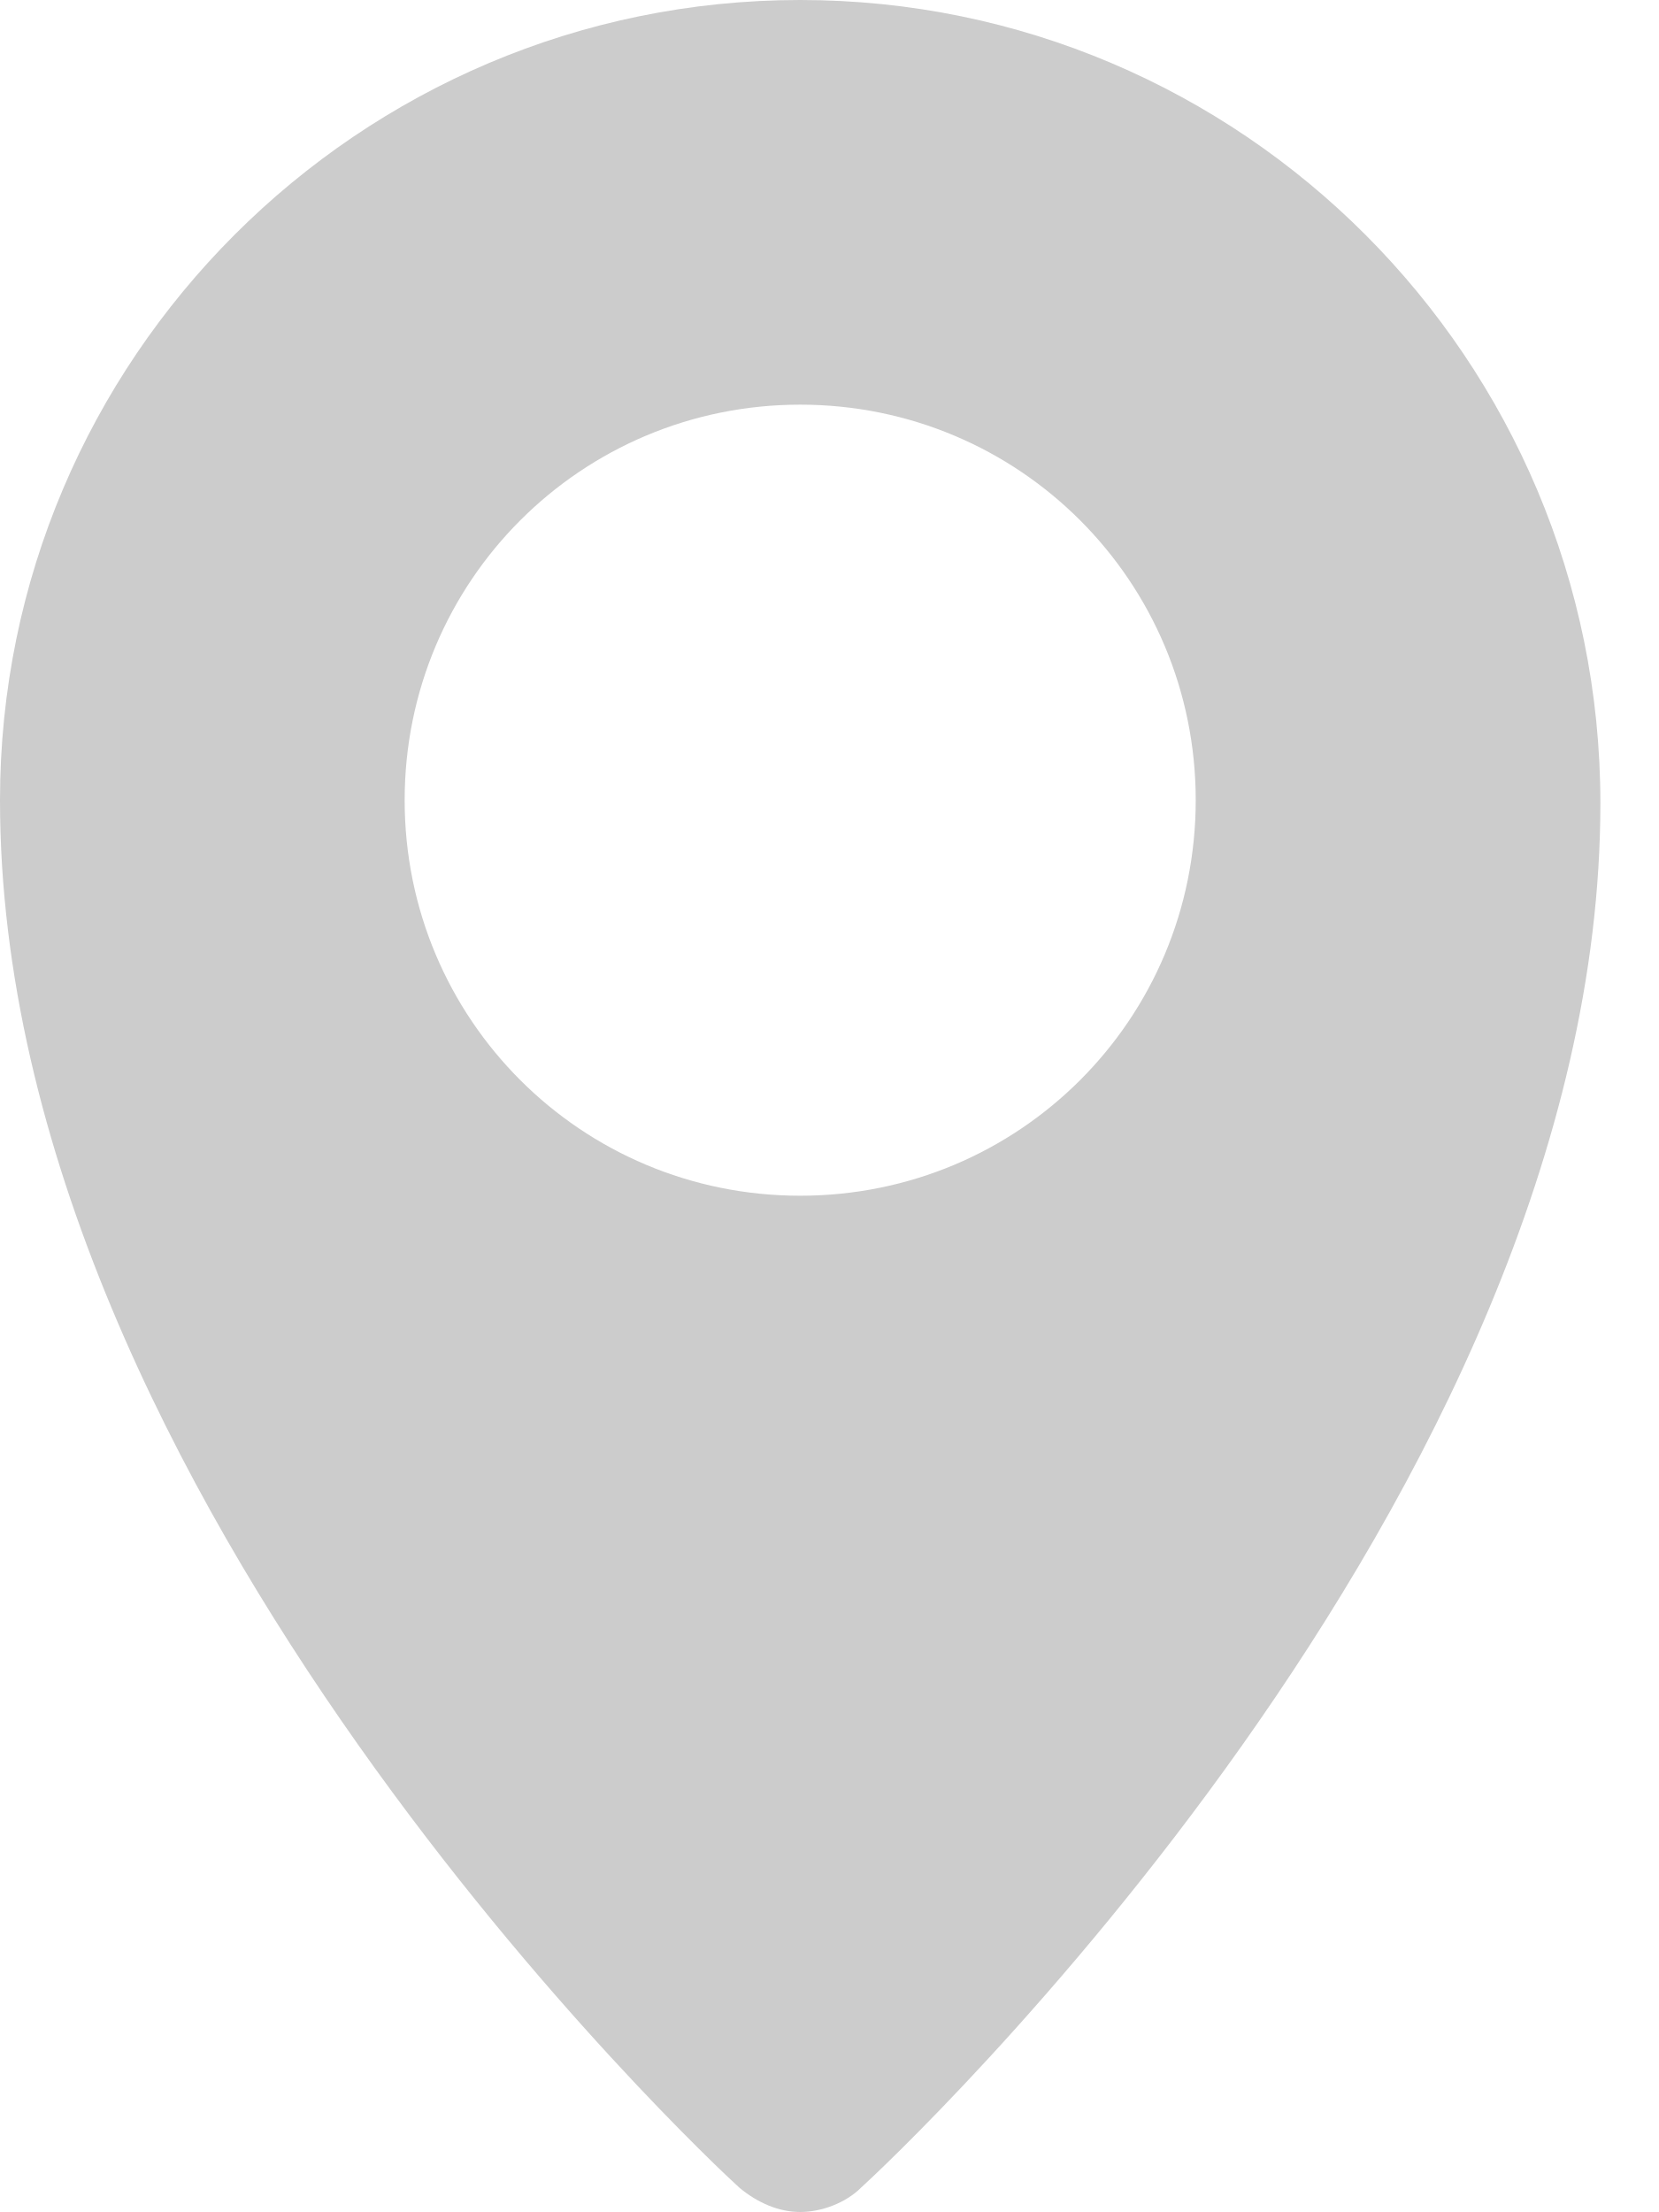
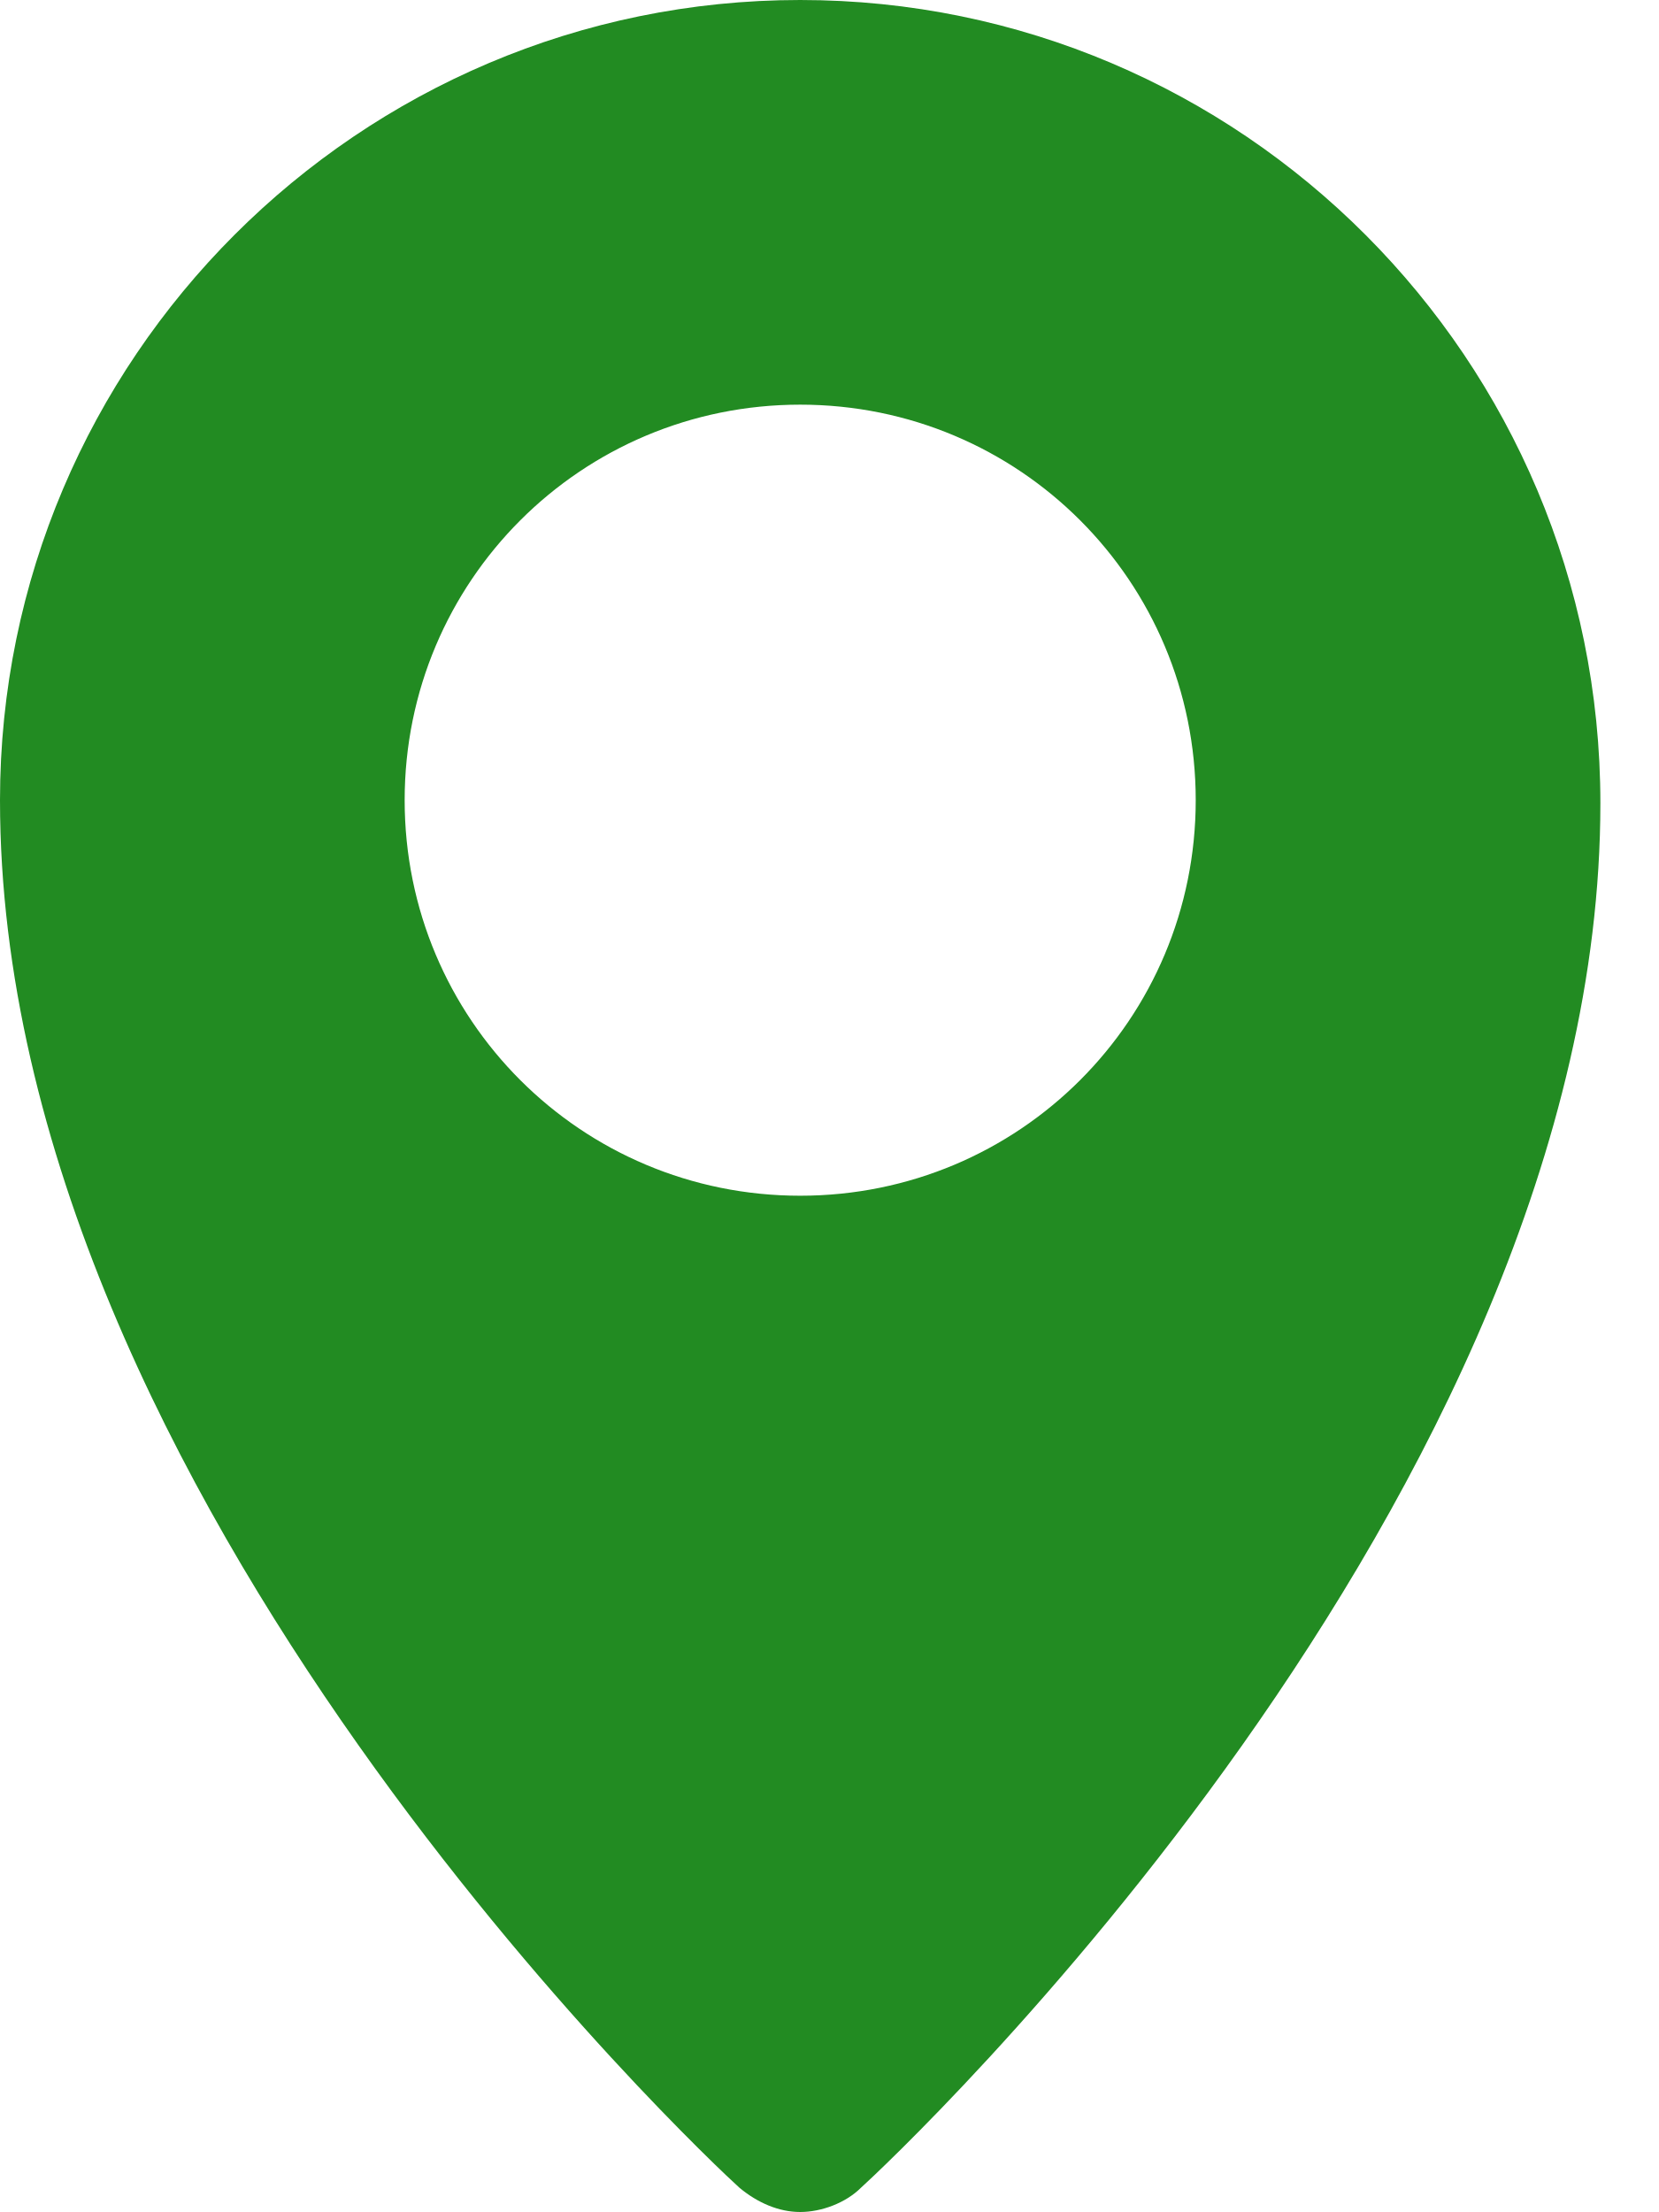
<svg xmlns="http://www.w3.org/2000/svg" width="12" height="16" viewBox="0 0 12 16" fill="none">
-   <path d="M5.348 15.824C5.48 15.934 5.634 16 5.788 16C5.942 16 6.118 15.934 6.228 15.824C6.448 15.626 11.576 10.828 11.576 5.81C11.576 2.597 8.979 0 5.788 0C2.597 0 0 2.597 0 5.788C0 10.828 5.128 15.626 5.348 15.824ZM2.927 5.788C2.927 4.204 4.204 2.927 5.788 2.927C7.373 2.927 8.649 4.204 8.649 5.788C8.649 7.373 7.373 8.649 5.788 8.649C4.204 8.649 2.927 7.373 2.927 5.788Z" fill="rgba(0, 0, 0, 0.2)" />
+   <path d="M5.348 15.824C5.48 15.934 5.634 16 5.788 16C5.942 16 6.118 15.934 6.228 15.824C6.448 15.626 11.576 10.828 11.576 5.81C11.576 2.597 8.979 0 5.788 0C2.597 0 0 2.597 0 5.788C0 10.828 5.128 15.626 5.348 15.824ZM2.927 5.788C2.927 4.204 4.204 2.927 5.788 2.927C7.373 2.927 8.649 4.204 8.649 5.788C8.649 7.373 7.373 8.649 5.788 8.649C4.204 8.649 2.927 7.373 2.927 5.788Z" fill="#228b22" />
</svg>
